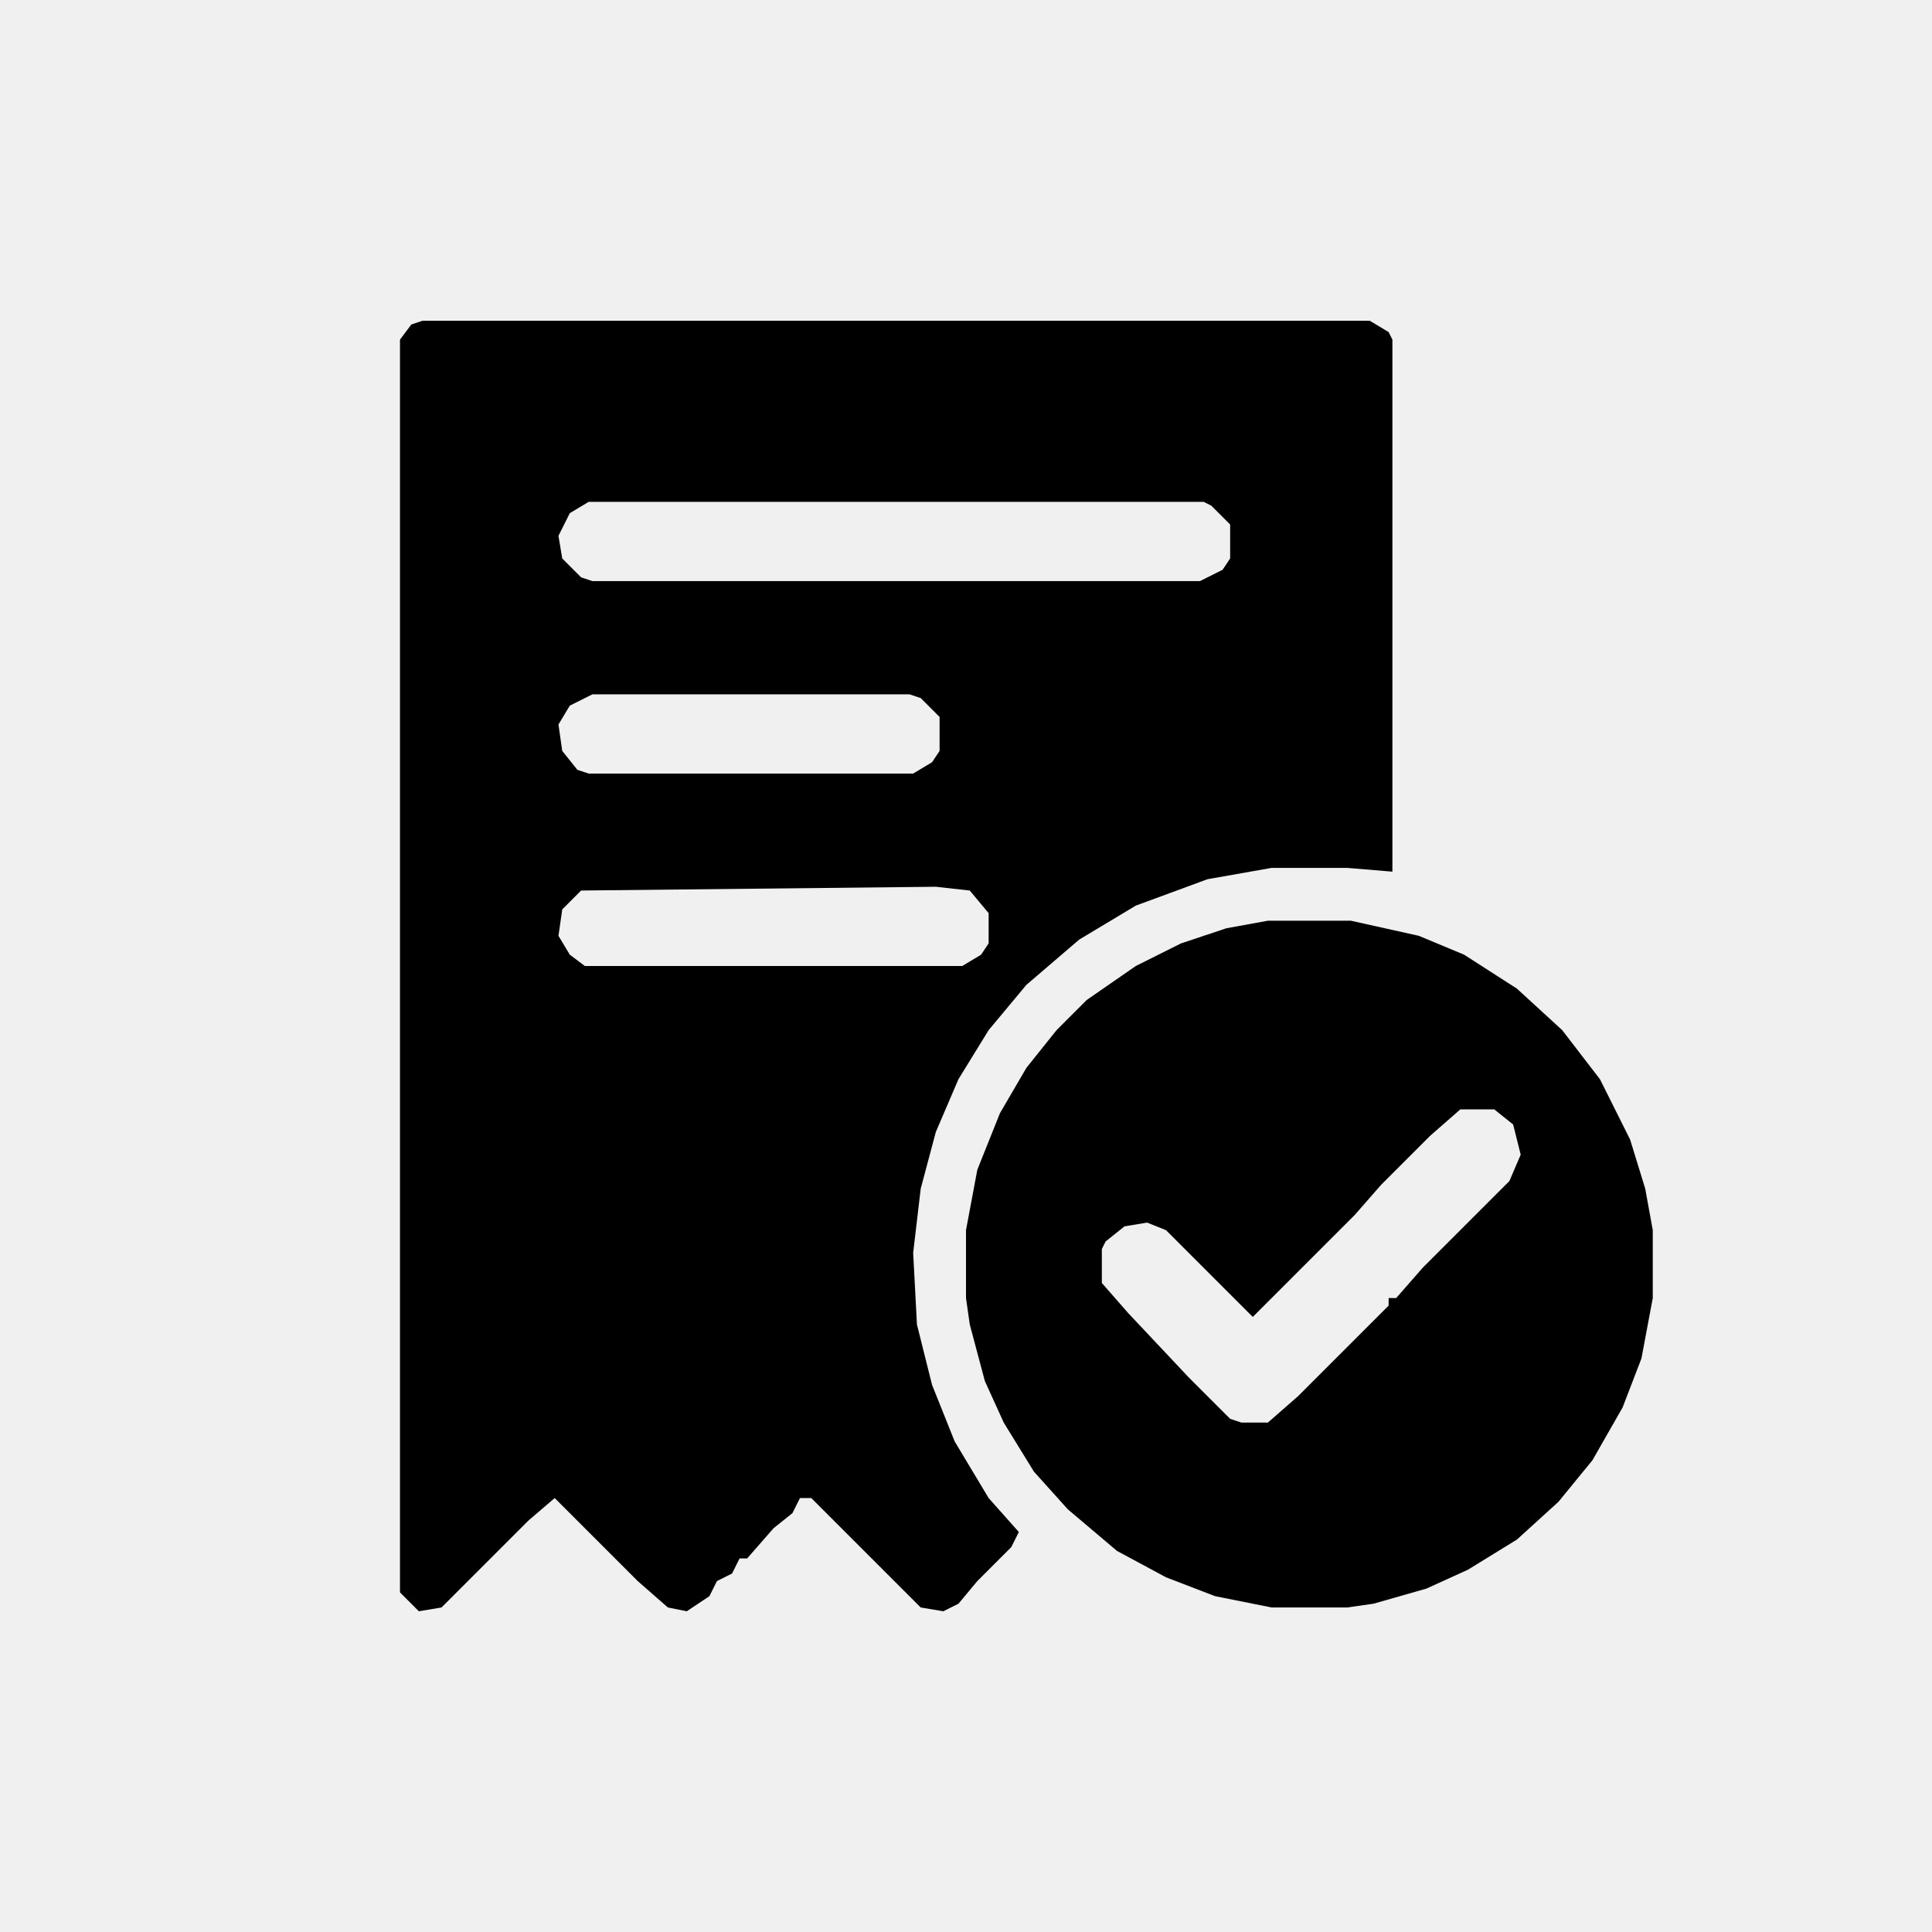
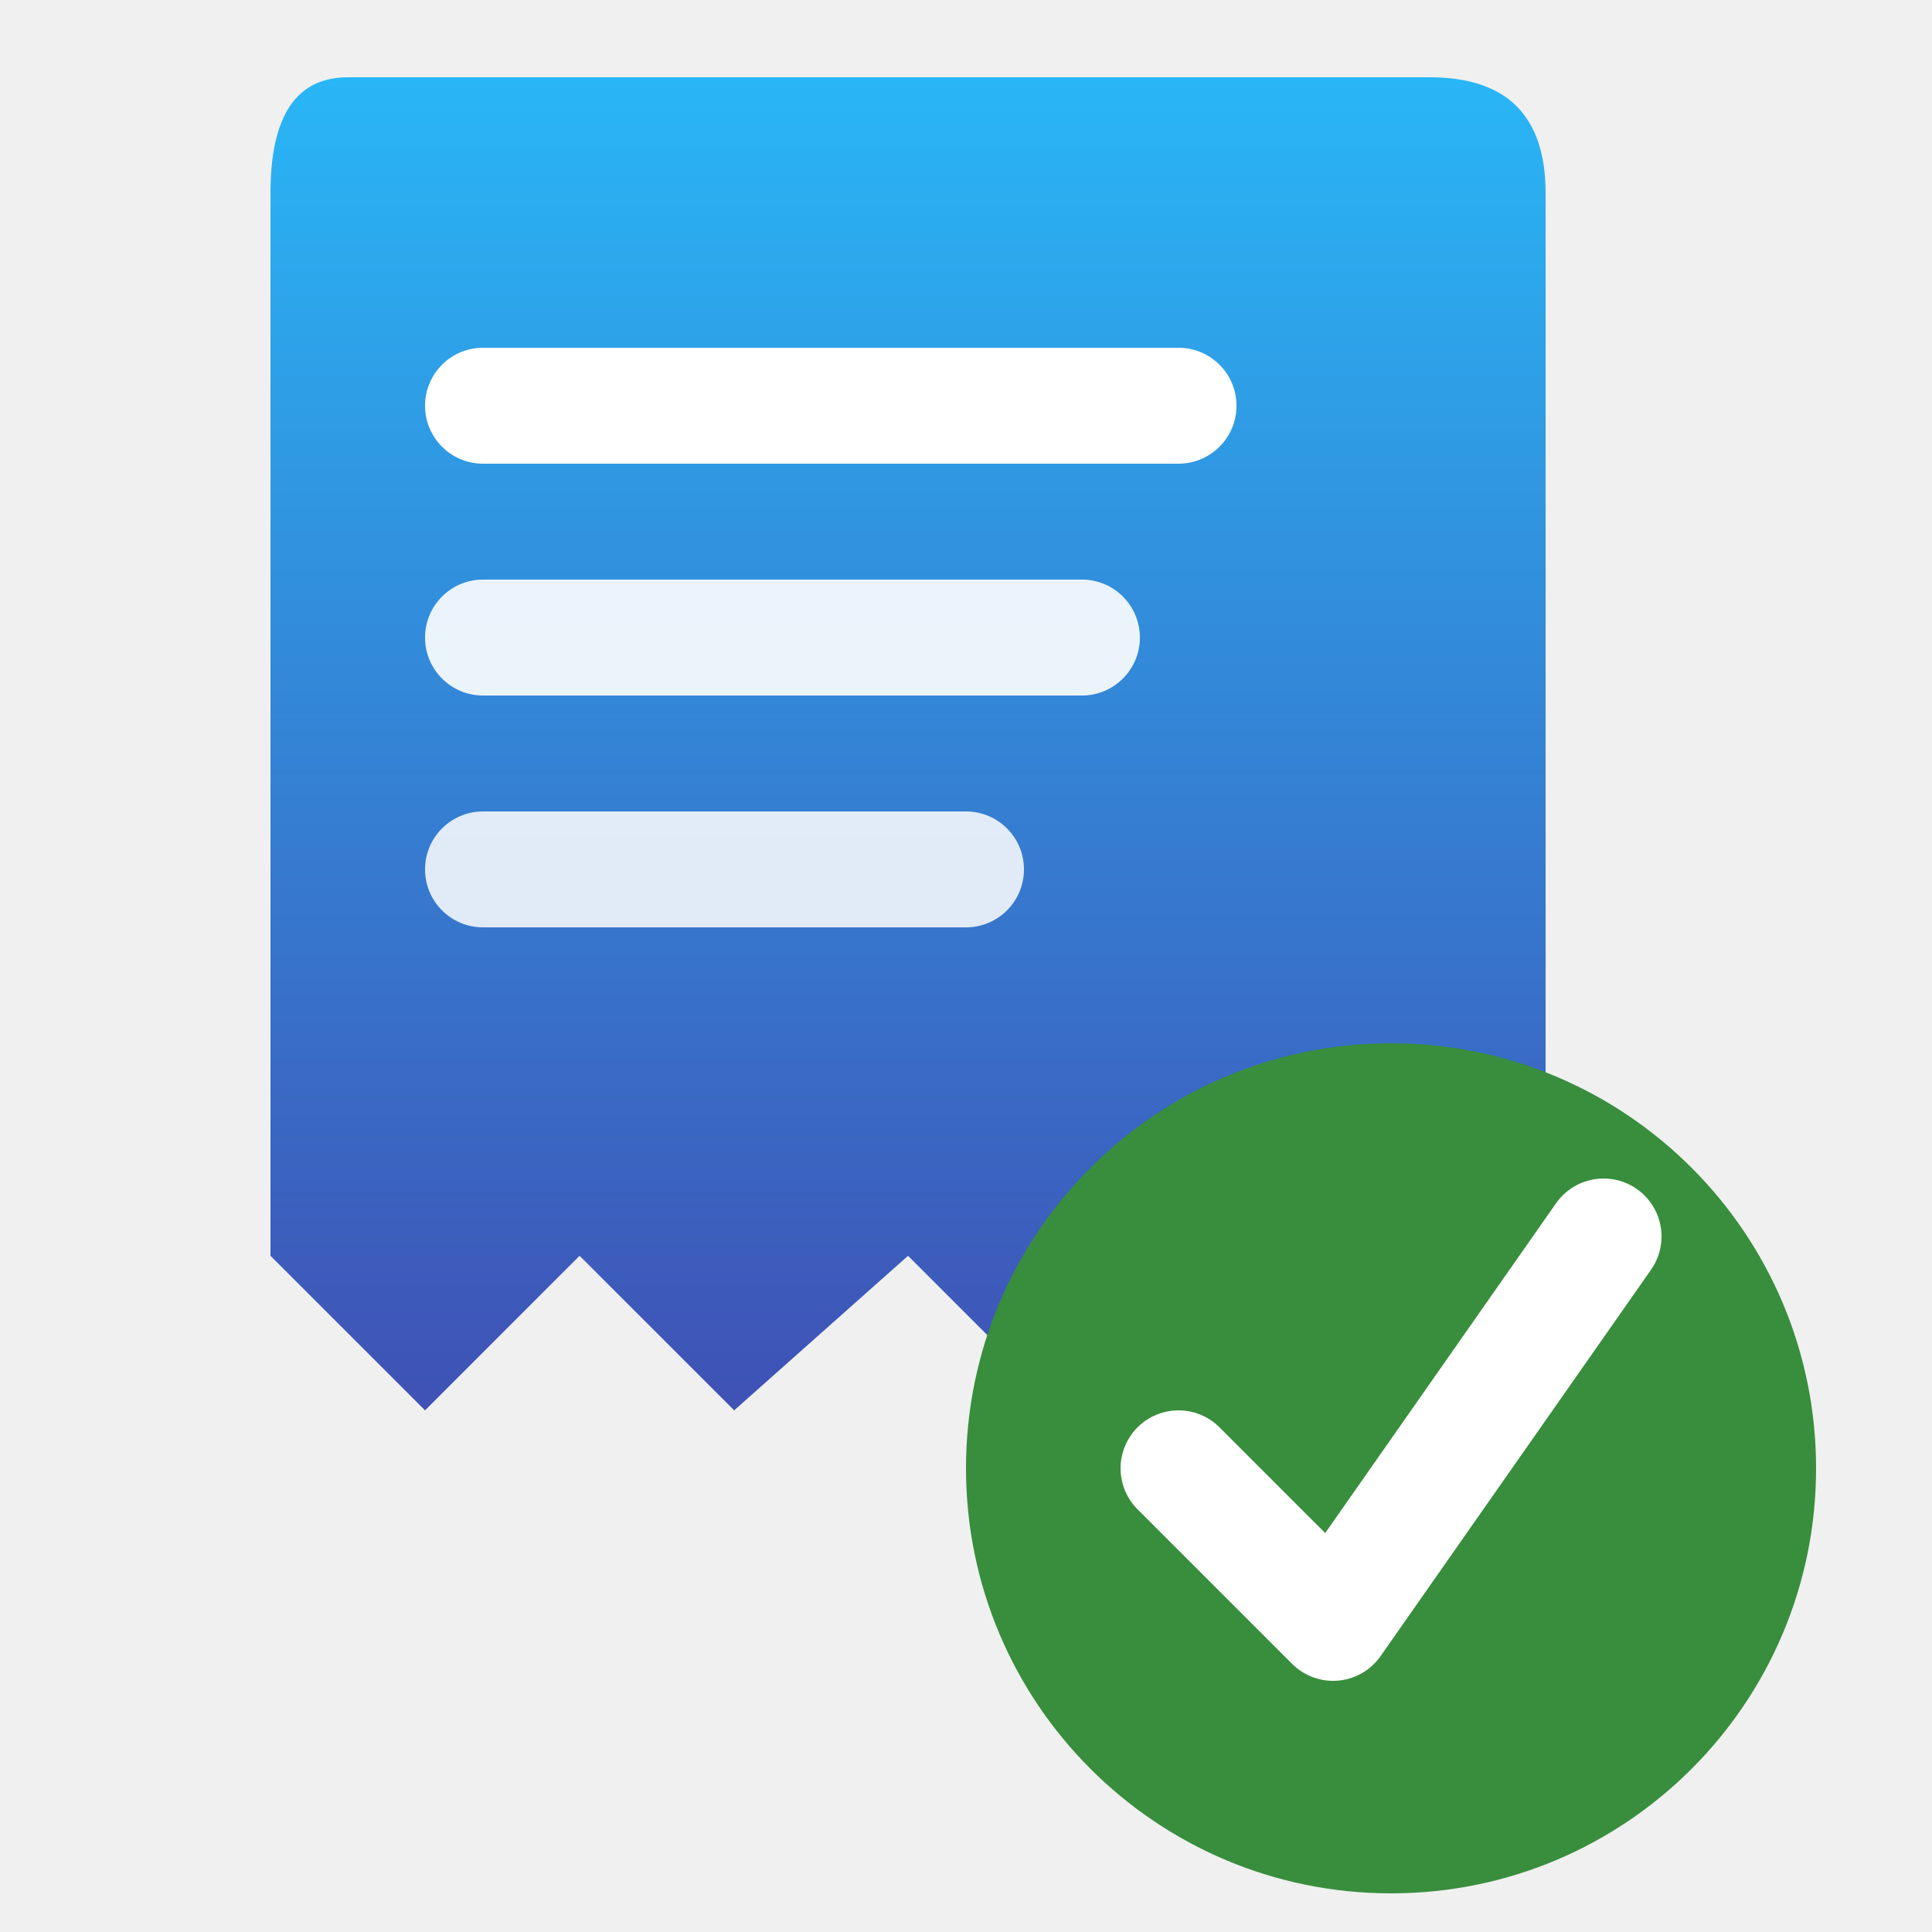
- <svg xmlns="http://www.w3.org/2000/svg" version="1.1" width="512" height="512">
-   <path d="M0,0 L251,0 L256,3 L257,5 L257,146 L245,145 L225,145 L208,148 L189,155 L174,164 L160,176 L150,188 L142,201 L136,215 L132,230 L130,247 L131,266 L135,282 L141,297 L150,312 L158,321 L156,325 L147,334 L142,340 L138,342 L132,341 L103,312 L100,312 L98,316 L93,320 L86,328 L84,328 L82,332 L78,334 L76,338 L70,342 L65,341 L57,334 L35,312 L28,318 L5,341 L-1,342 L-6,337 L-6,5 L-3,1 Z M44,48 L39,51 L36,57 L37,63 L42,68 L45,69 L206,69 L212,66 L214,63 L214,54 L209,49 L207,48 Z M45,99 L39,102 L36,107 L37,114 L41,119 L44,120 L130,120 L135,117 L137,114 L137,105 L132,100 L129,99 Z M136,150 L42,151 L37,156 L36,163 L39,168 L43,171 L143,171 L148,168 L150,165 L150,157 L145,151 Z " fill="#000000" transform="translate(112,85)" />
-   <path d="M0,0 L22,0 L40,4 L52,9 L66,18 L78,29 L88,42 L96,58 L100,71 L102,82 L102,100 L99,116 L94,129 L86,143 L77,154 L66,164 L53,172 L42,177 L28,181 L21,182 L1,182 L-14,179 L-27,174 L-40,167 L-53,156 L-62,146 L-70,133 L-75,122 L-79,107 L-80,100 L-80,82 L-77,66 L-71,51 L-64,39 L-56,29 L-48,21 L-35,12 L-23,6 L-11,2 Z M51,50 L43,57 L30,70 L23,78 L1,100 L-4,105 L-27,82 L-32,80 L-38,81 L-43,85 L-44,87 L-44,96 L-37,104 L-21,121 L-10,132 L-7,133 L0,133 L8,126 L32,102 L32,100 L34,100 L41,92 L64,69 L67,62 L65,54 L60,50 Z " fill="#000000" transform="translate(336,244)" />
+ <svg xmlns="http://www.w3.org/2000/svg" viewBox="0 0 100 100">
+   <defs>
+     <linearGradient id="receiptGrad" x1="0%" y1="0%" x2="0%" y2="100%">
+       <stop offset="0%" style="stop-color:#29B6F6" />
+       <stop offset="100%" style="stop-color:#3F51B5" />
+     </linearGradient>
+   </defs>
+   <path d="M18,4 L74,4 Q80,4 80,10 L80,65     L72,73 L63,65 L55,73 L47,65 L38,73 L30,65 L22,73 L14,65     L14,10 Q14,4 18,4 Z" fill="url(#receiptGrad)" />
+   <rect x="22" y="18" width="42" height="6" rx="3" fill="white" />
+   <rect x="22" y="30" width="37" height="6" rx="3" fill="white" opacity="0.9" />
+   <rect x="22" y="42" width="31" height="6" rx="3" fill="white" opacity="0.85" />
+   <circle cx="72" cy="76" r="22" fill="#388E3C" />
+   <polyline points="61,76 69,84 83,64" fill="none" stroke="white" stroke-width="6" stroke-linecap="round" stroke-linejoin="round" />
</svg>
